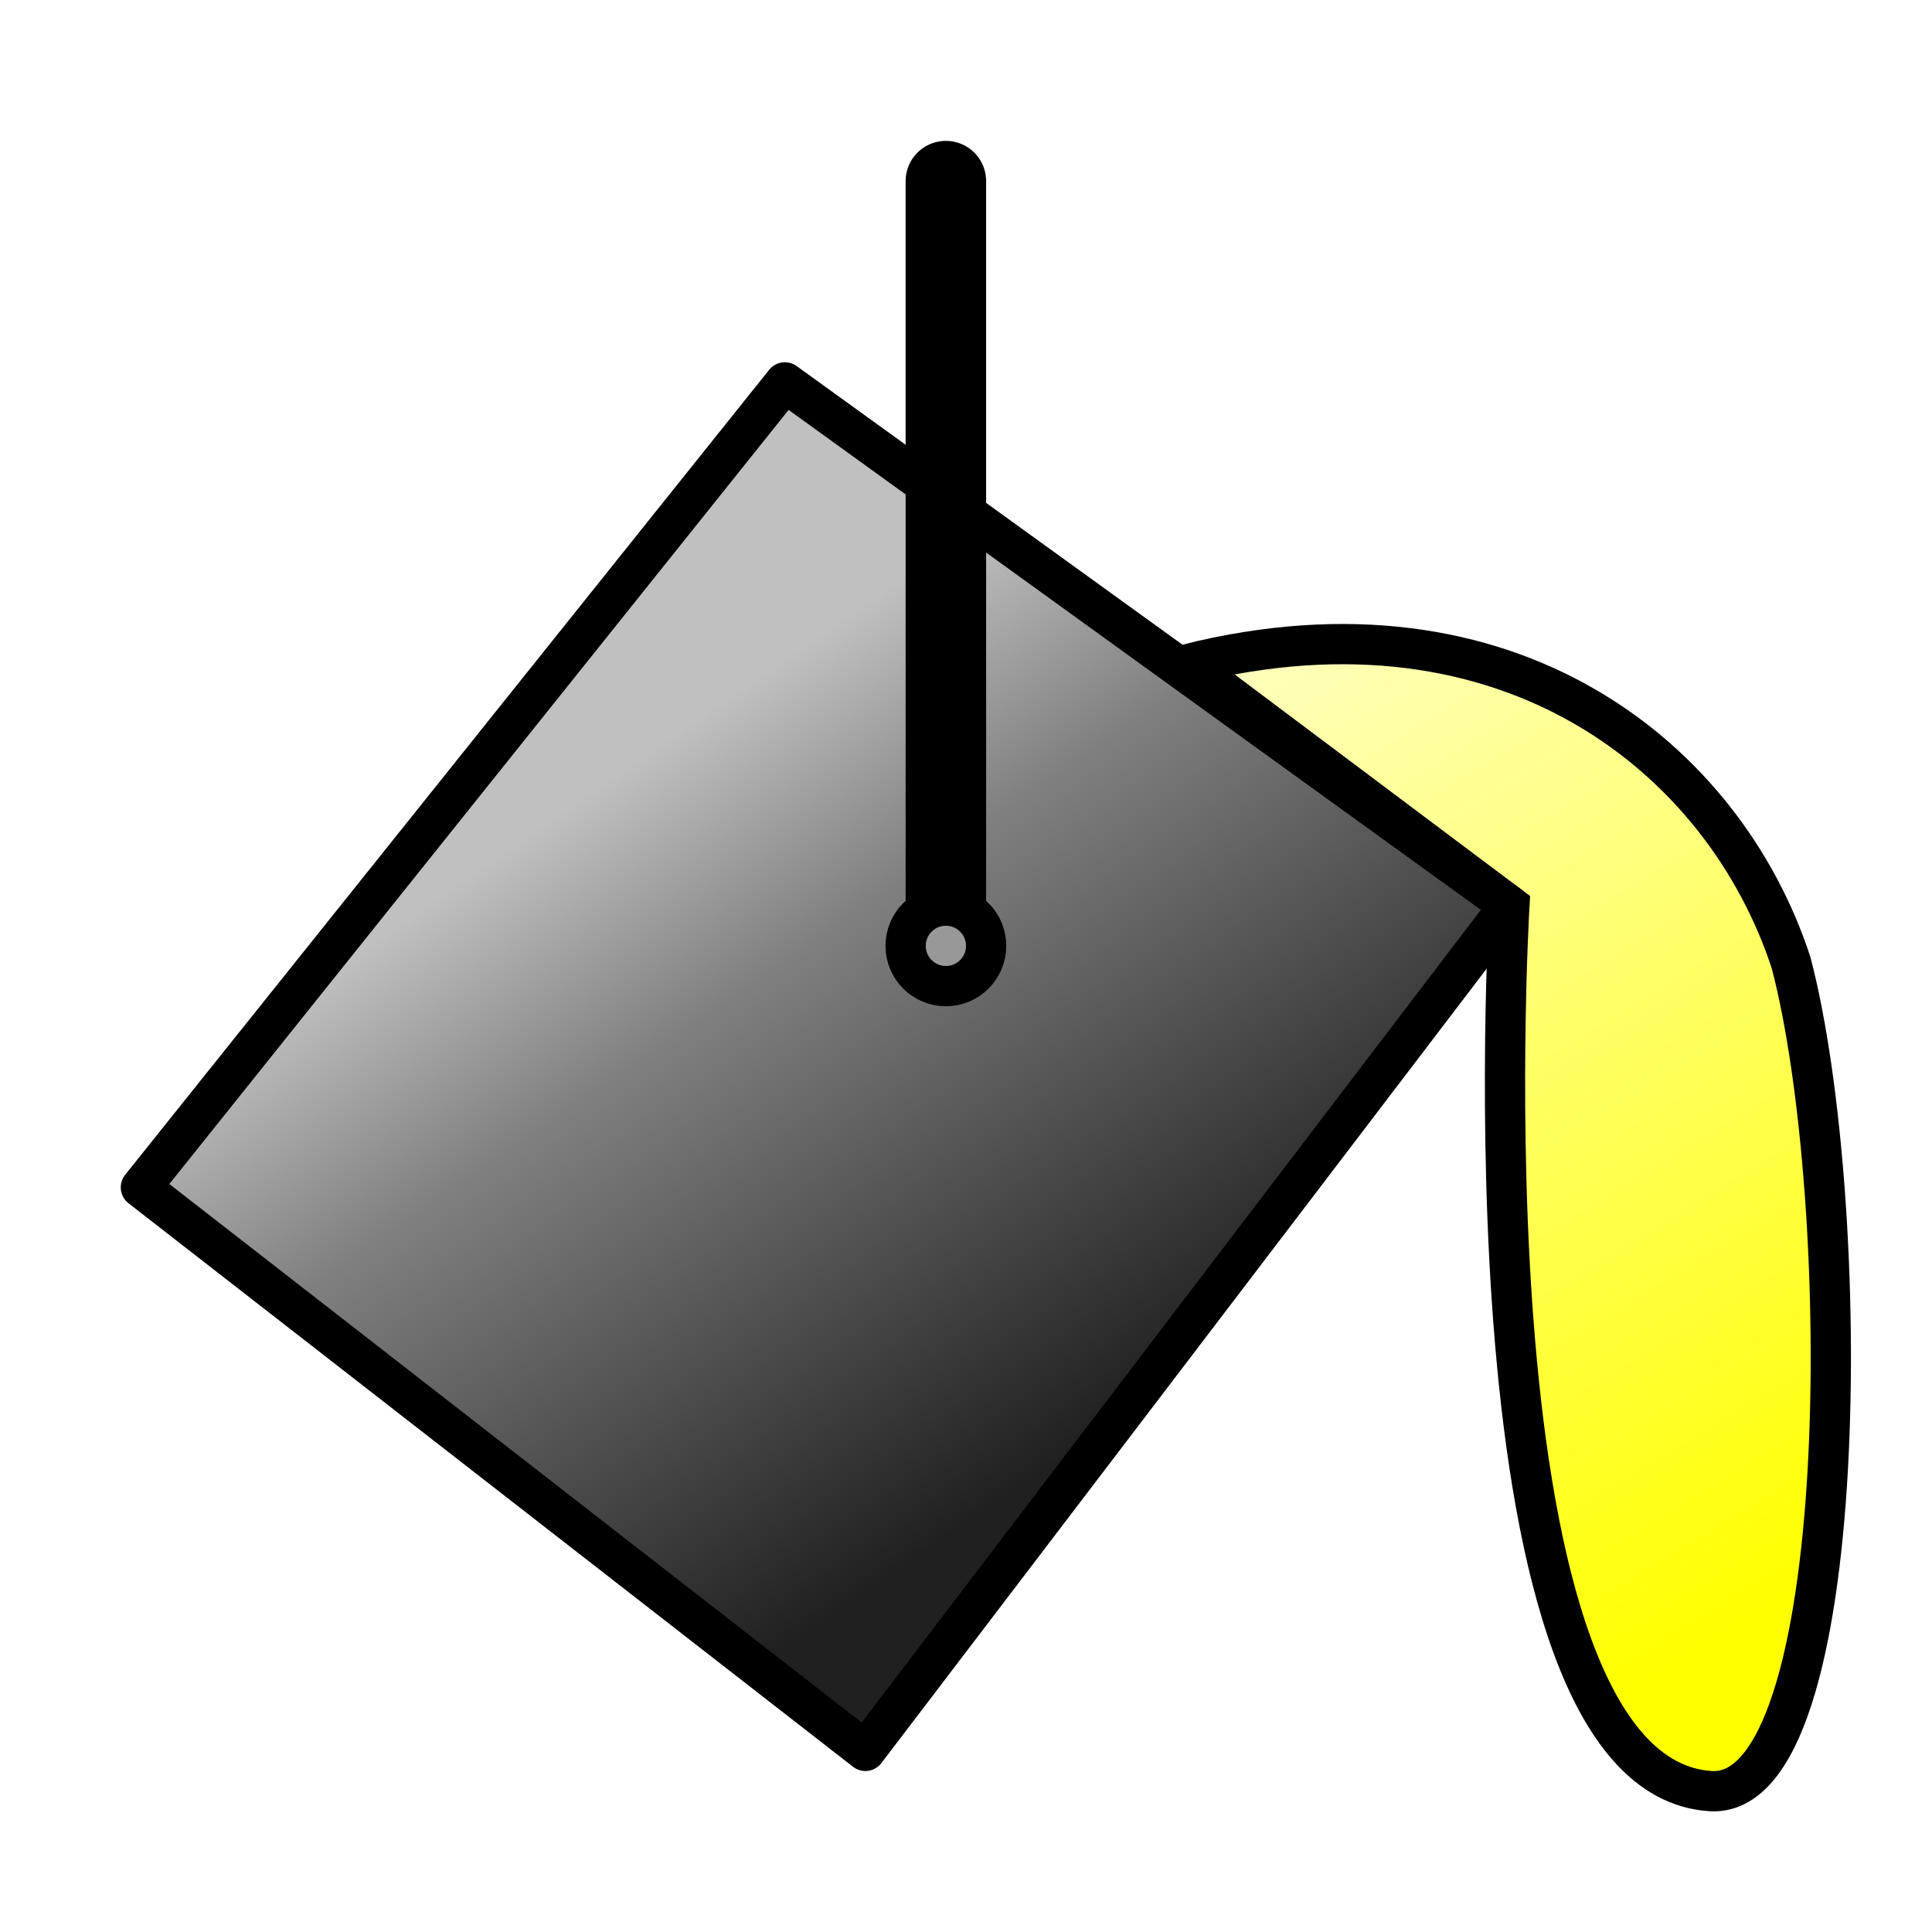
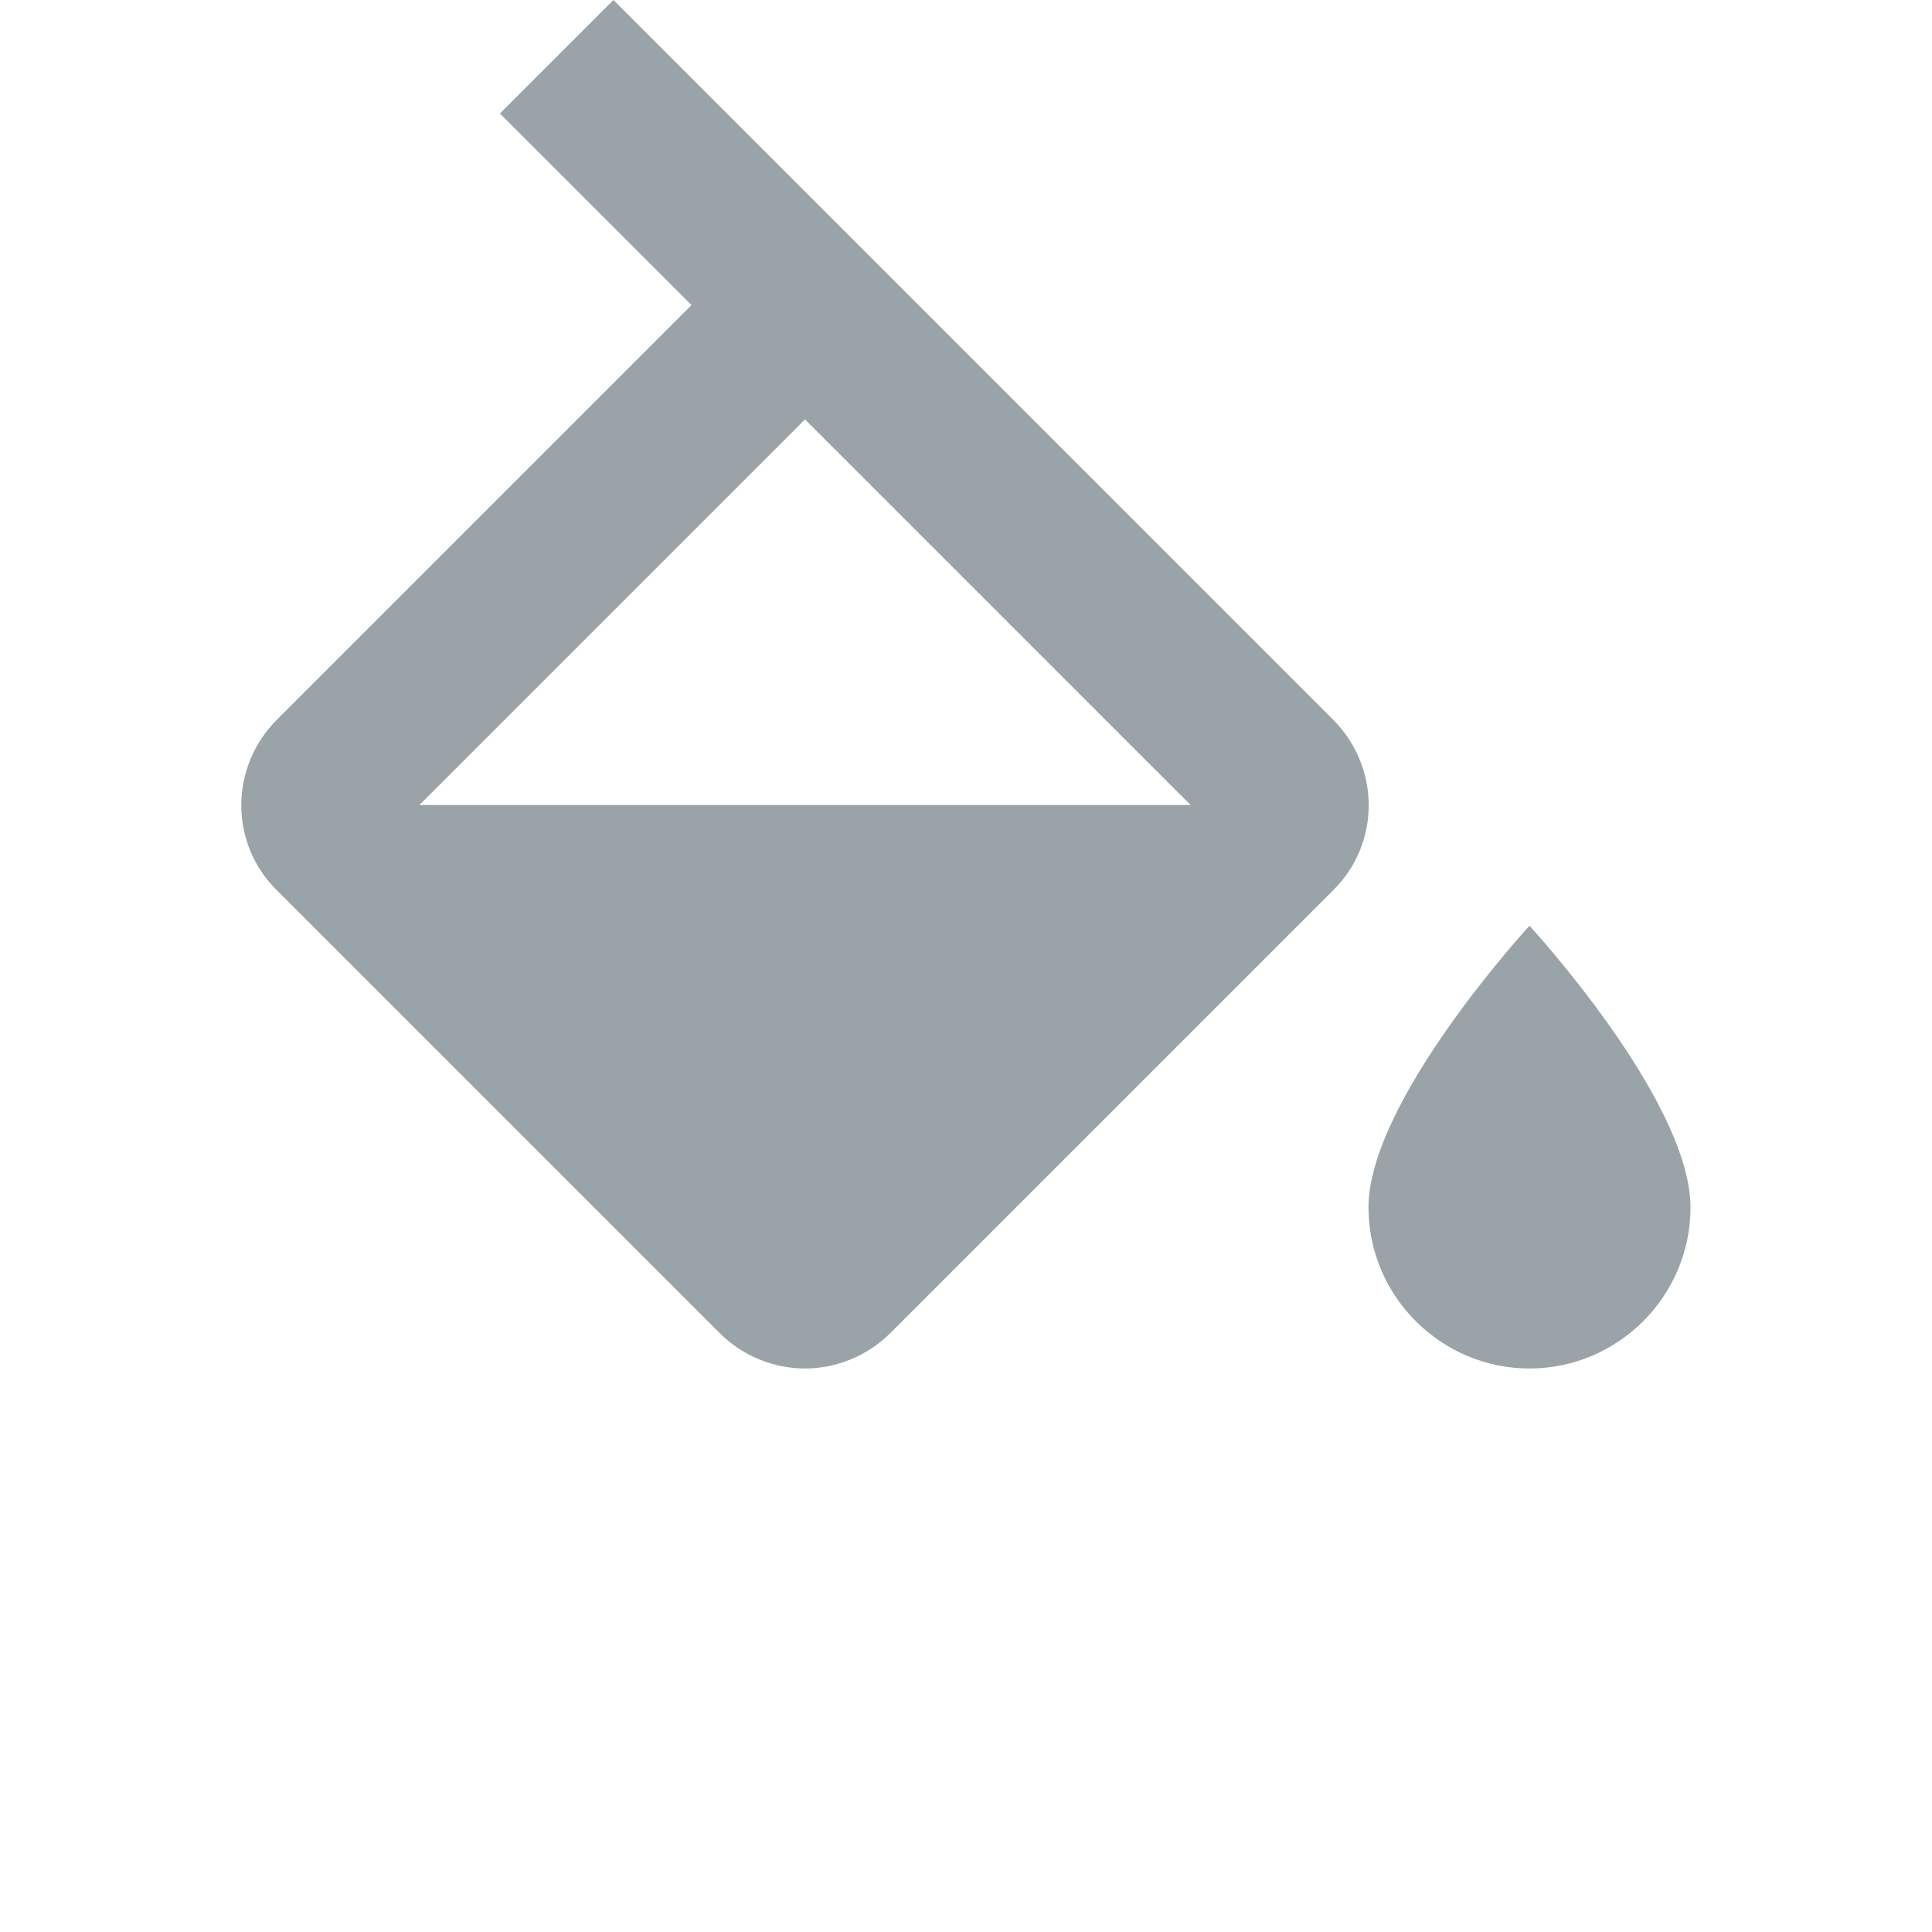
- <svg xmlns="http://www.w3.org/2000/svg" height="48" version="1.1" width="48">
-   <linearGradient id="a" gradientUnits="userSpaceOnUse" x1="24.5" x2="13.024" y1="37.5" y2="20.806">
-     <stop offset="0" stop-color="#202020" />
-     <stop offset=".697" stop-color="#808080" />
-     <stop offset="1" stop-color="#c0c0c0" />
-   </linearGradient>
-   <linearGradient id="b" gradientUnits="userSpaceOnUse" x1="44.5" x2="30.5" y1="39.5" y2="16.5">
-     <stop offset="0" stop-color="#ff0" />
-     <stop offset="1" stop-color="#ffffbd" />
-   </linearGradient>
-   <g stroke="#000">
-     <path d="m 37.5 22.5 c 0 0 -1.287 21.602 5 22 c 3.551 .225 3.545 -14.685 2 -20.578 C 42.845 18.848 37.5 14.5 29.5 16.5 Z" fill="url(#b)" />
-     <g stroke-linecap="round">
-       <path d="m 19.5 9.5 l 18 13 l -16 21 l -18 -14 z" fill="url(#a)" stroke-linejoin="round" />
-       <path d="m 23.5 4.5 l 0 19" fill="none" stroke-width="2" />
-       <path d="m 24.5 23.5 a 1 1 0 1 1 -2 0 a 1 1 0 1 1 2 0 z" fill="#989898" stroke-linejoin="round" />
-     </g>
-   </g>
+ <svg xmlns="http://www.w3.org/2000/svg" viewBox="0 0 24 24" width="24" height="24">
+   <path fill="#9aa3a8" d="M16.56 8.94 7.62 0 6.21 1.41l2.38 2.38-5.15 5.15c-.59.59-.59 1.54 0 2.12l5.5 5.5c.29.29.68.44 1.06.44s.77-.15 1.06-.44l5.5-5.5c.59-.58.59-1.53 0-2.12zM5.21 10 10 5.21 14.79 10H5.21zM19 11.5s-2 2.17-2 3.5c0 1.1.9 2 2 2s2-.9 2-2c0-1.33-2-3.5-2-3.5z" />
</svg>
